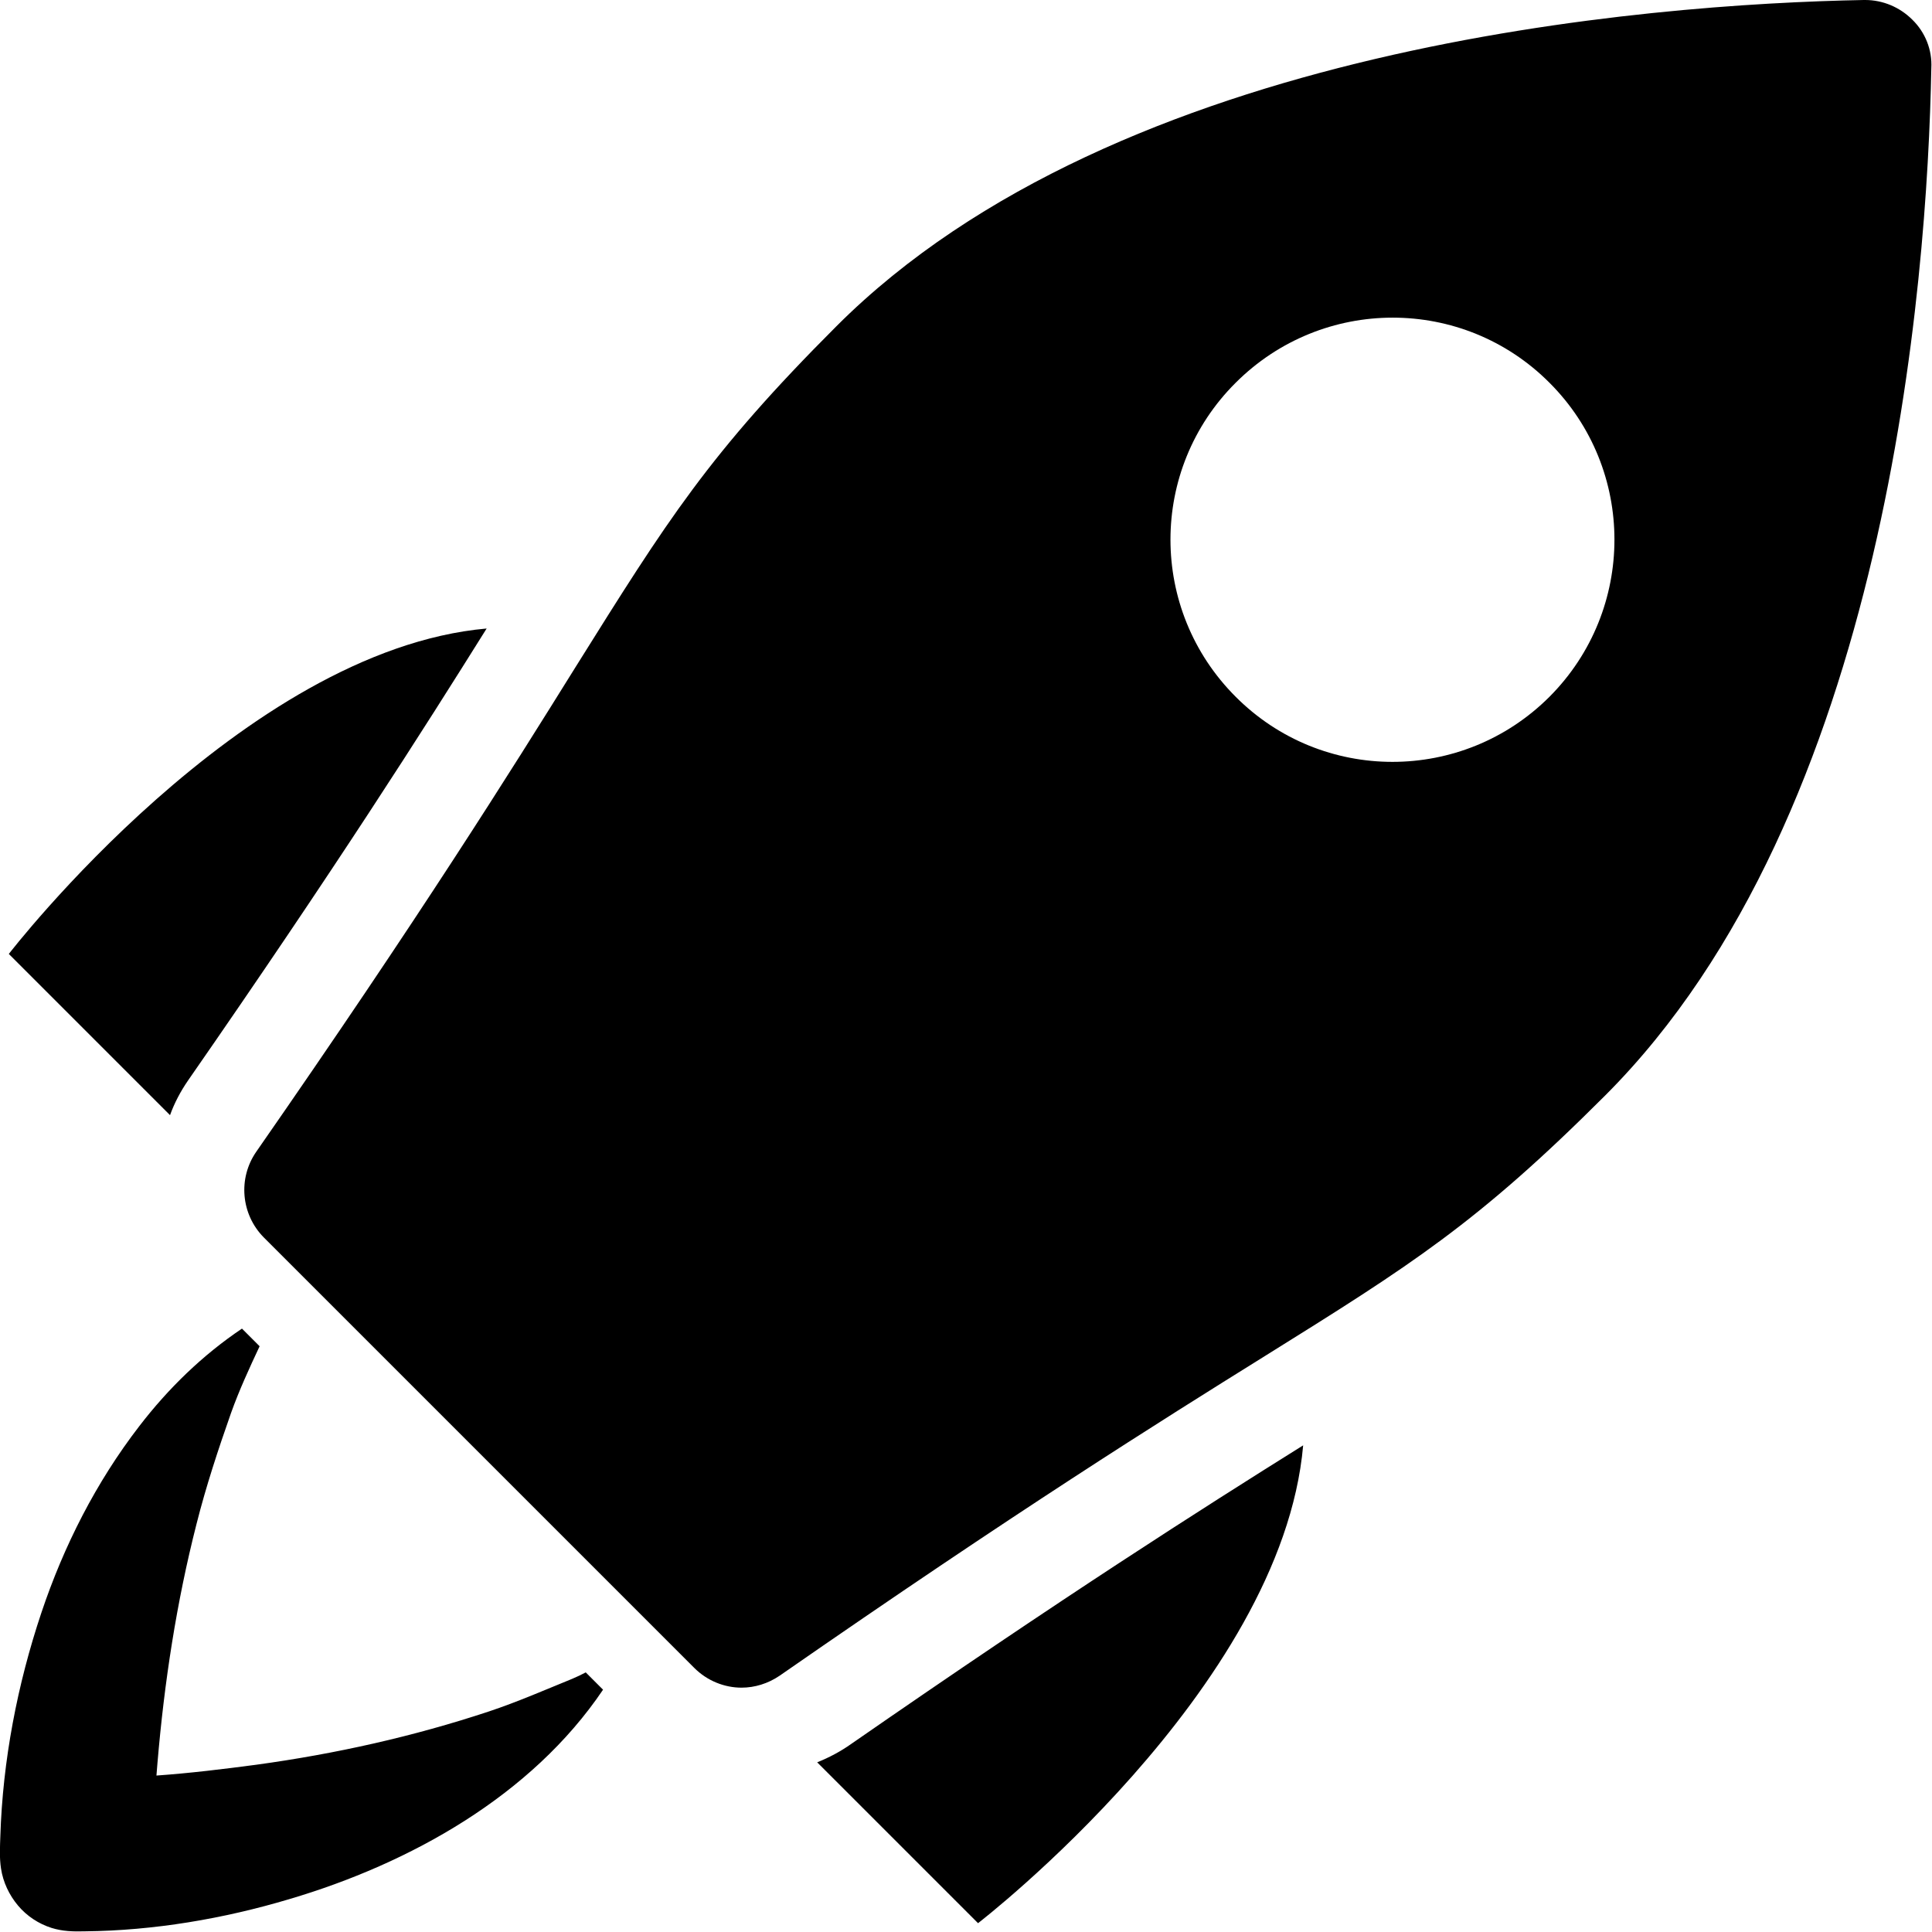
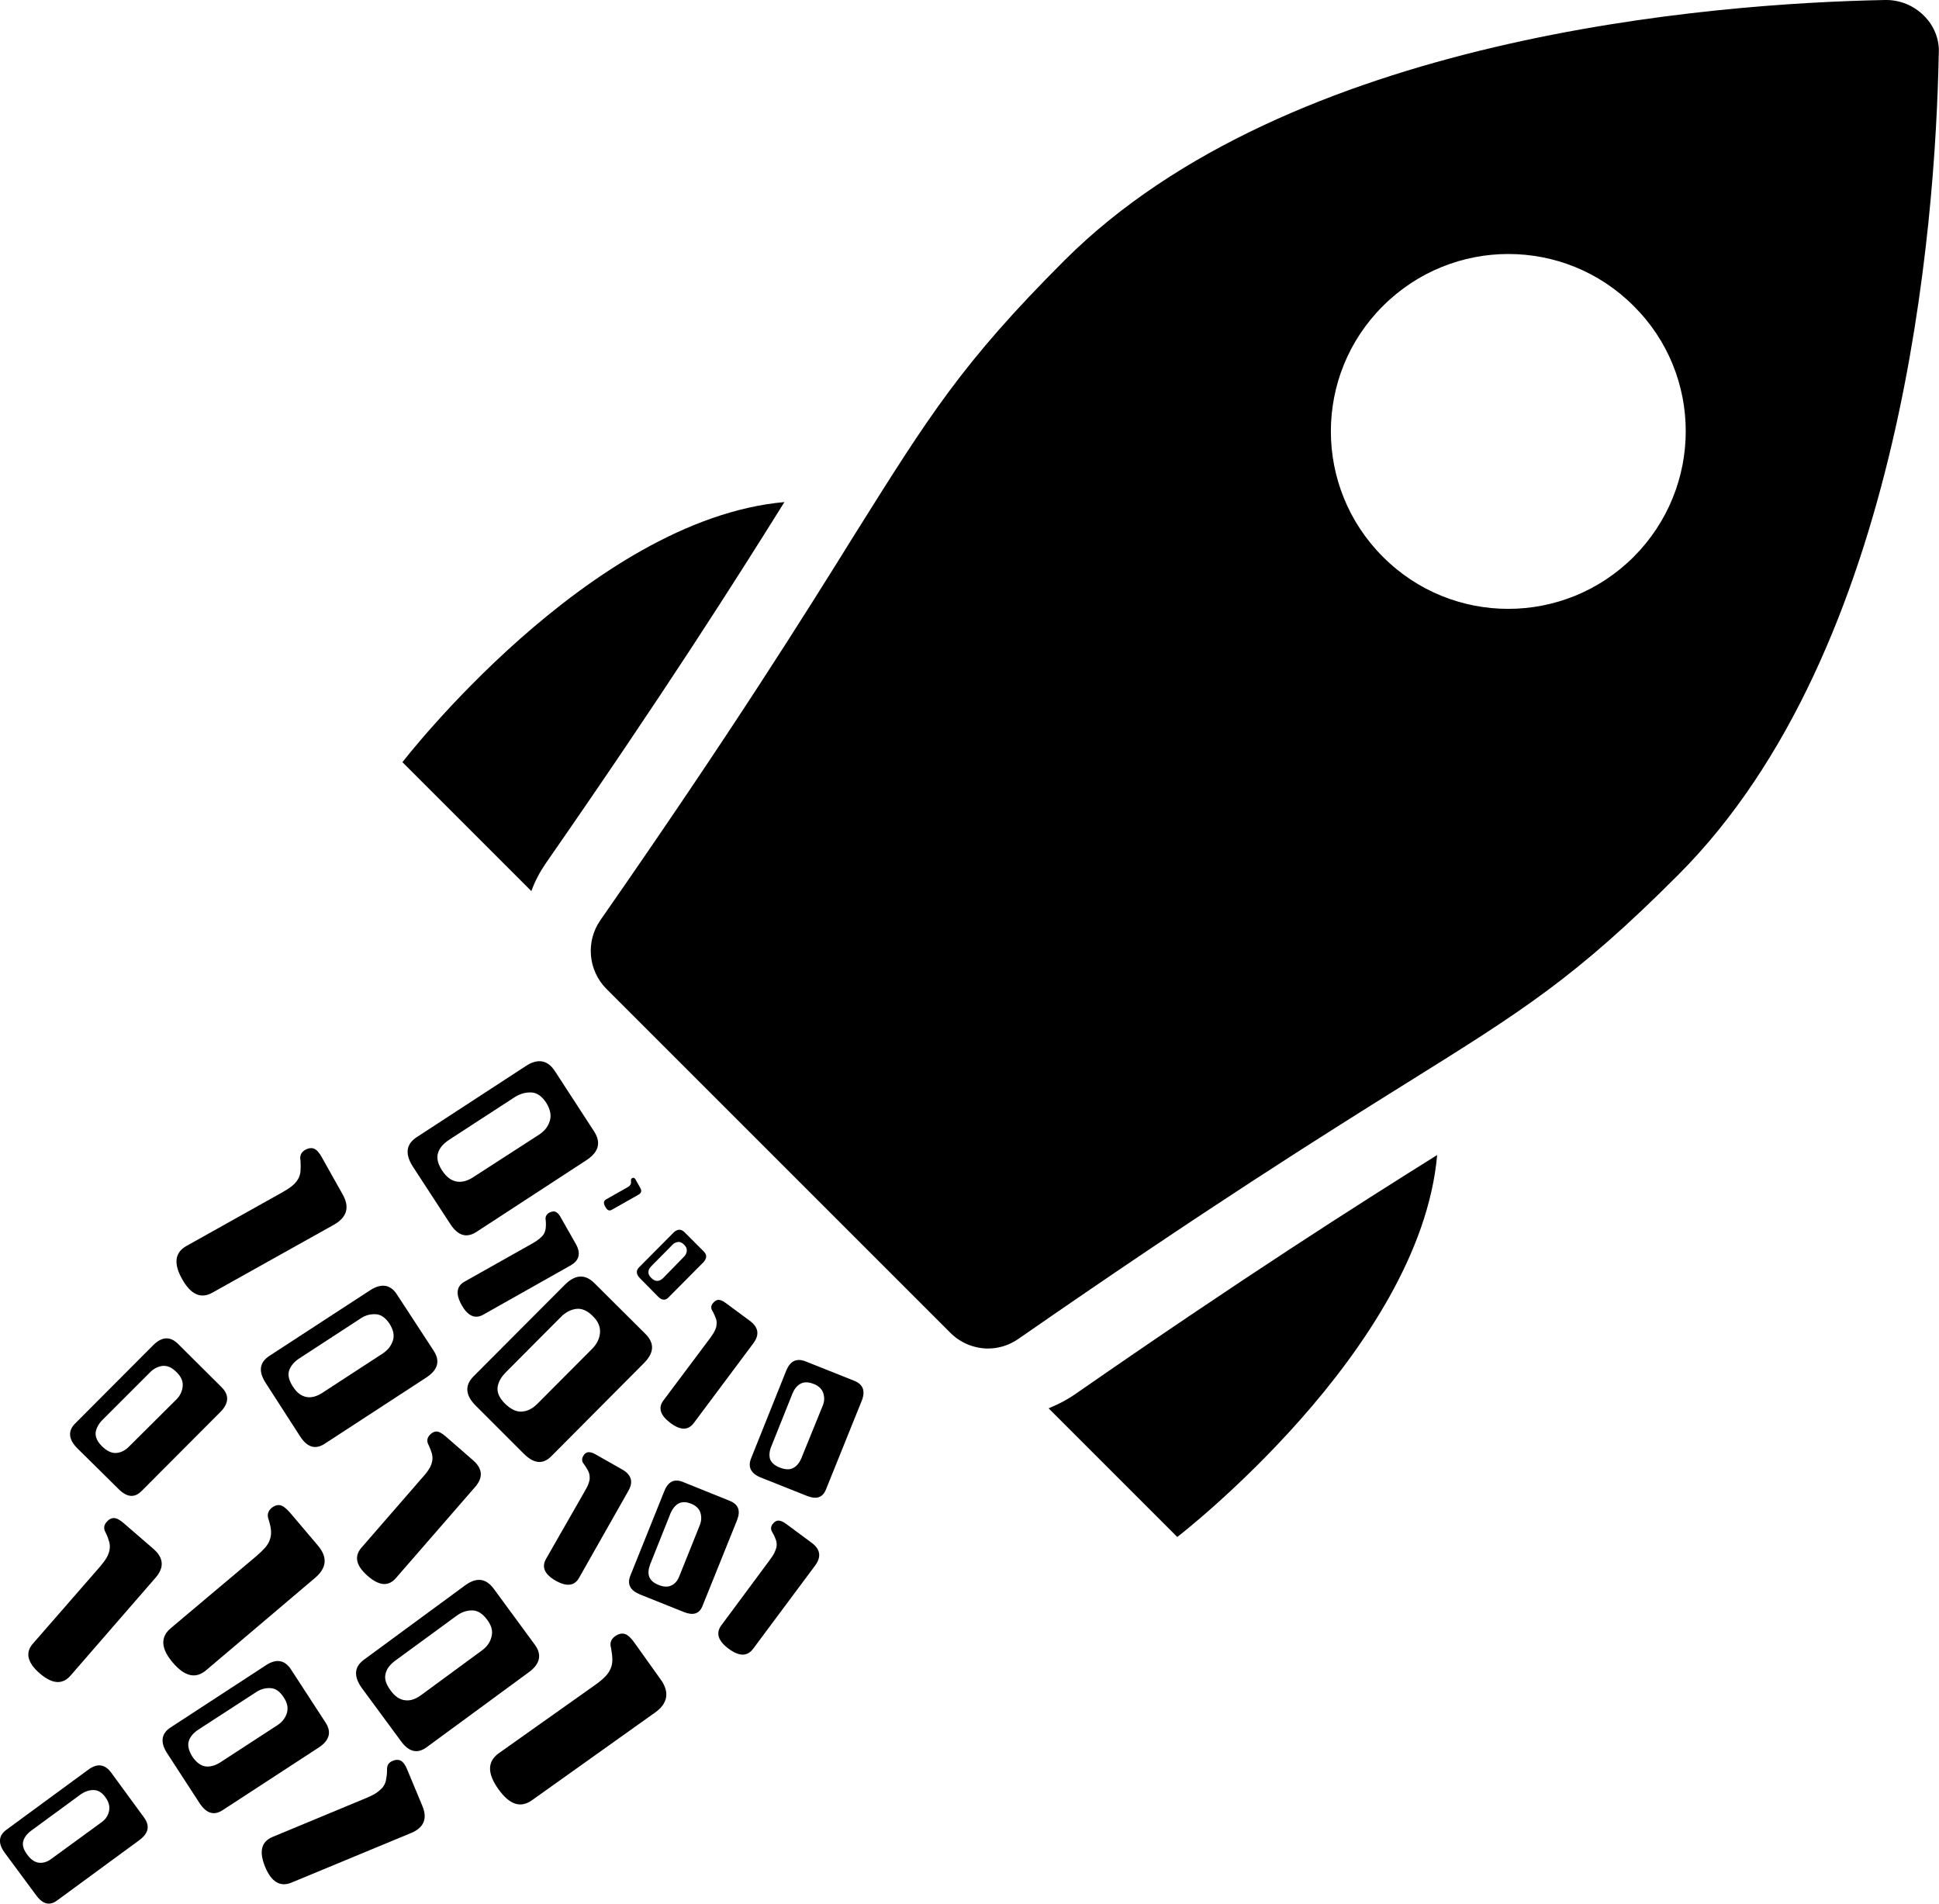
- <svg xmlns="http://www.w3.org/2000/svg" viewBox="13.2 130.4 569.3 569.2">
+ <svg xmlns="http://www.w3.org/2000/svg" viewBox="-143.5 220.5 768.5 754.6">
  <g>
-     <path d="M68.6 448.8c43.6-62.8 69.3-103.3 88-133.2-71.9 6.4-140.8 95.9-140.8 95.9L63.3 459c1.3-3.6 3.1-7 5.3-10.2zM254 649.7l47.4 47.4s89.5-68.9 95.8-140.8c-29.9 18.7-70.3 44.4-133.2 88-3.1 2.2-6.5 4-10 5.4zM181.8 625.1c-8.1 3.3-16.1 6.8-24.5 9.6-22.3 7.4-45.2 12.5-68.5 15.7-9.8 1.3-19.6 2.5-29.5 3.2.1-1.2.2-2.4.3-3.7 2-23.7 5.6-47.3 11.5-70.4 2.8-11.1 6.4-22 10.2-32.8 2.4-6.7 5.4-13.2 8.4-19.6l-5.2-5.2c-11.6 7.8-21.7 17.6-30.3 28.8-12.7 16.5-22.2 35.2-28.8 54.9-7.1 21.2-11.4 43.6-12.1 65.9-.1 3.1-.3 6.3.2 9.5.6 4 2.4 7.8 5 10.9 2.6 3.1 6.1 5.4 9.9 6.6 3.2 1 6.4 1.1 9.8 1 20.3-.2 40.9-3.7 60.3-9.5 35.5-10.5 71.3-30.4 92.4-61.7l-5.1-5.1c-1.3.7-2.6 1.3-4 1.9zM576.7 136.2c-3.7-3.7-8.7-5.8-13.9-5.8h-.4c-63.4 1.2-219.7 13.1-302.7 96.1-37.7 37.7-49.9 57.3-76.8 100.3-19.3 31-45.8 73.4-94.2 143-5.4 7.8-4.5 18.4 2.2 25.2l126.9 126.9c3.8 3.8 8.9 5.8 13.9 5.8 3.9 0 7.8-1.2 11.2-3.5 69.7-48.4 112-74.9 143-94.2 43-26.8 62.6-39.1 100.3-76.8 83.2-83.2 94.9-239.4 96.1-302.7.3-5.4-1.8-10.6-5.6-14.3zM469.8 335.7c-25.6 25.6-67 25.6-92.5 0-25.6-25.6-25.6-67 0-92.5 25.6-25.6 67-25.6 92.5 0 25.5 25.5 25.5 66.9 0 92.5z" />
+     <path d="M72.8 562.7c46.9-67.5 74.5-111 94.6-143.2C90.1 426.4 16 522.6 16 522.6l51.1 51.1c1.4-3.9 3.3-7.5 5.7-11zM272.1 778.7l51 51s96.2-74.1 103-151.4c-32.1 20.1-75.6 47.7-143.2 94.6-3.4 2.4-7.1 4.3-10.8 5.8zM619 226.7c-4-4-9.4-6.2-14.9-6.2h-.4c-68.2 1.3-236.2 14.1-325.4 103.3-40.5 40.5-53.6 61.6-82.6 107.8-20.7 33.3-49.2 78.9-101.3 153.7-5.8 8.4-4.8 19.8 2.4 27.1l136.4 136.4c4.1 4.1 9.6 6.2 14.9 6.2 4.2 0 8.4-1.3 12-3.8 74.9-52 120.4-80.5 153.7-101.3 46.2-28.8 67.3-42 107.8-82.6 89.4-89.4 102-257.4 103.3-325.4.4-5.6-1.8-11.2-5.9-15.2zM504 441.2c-27.5 27.5-72 27.5-99.4 0-27.5-27.5-27.5-72 0-99.4 27.5-27.5 72-27.5 99.4 0 27.5 27.3 27.5 71.8 0 99.4z" />
+   </g>
+   <g>
+     <g>
+       <path d="M20.2 683c-3.3-5.1-2.8-9 1.5-11.8l43.1-28.1c4.8-3.2 8.7-2.5 11.6 1.9L92 669c2.8 4.4 1.8 8.1-3 11.3l-43.7 28.5c-3.9 2.5-7.3 1.5-10.3-3.1L20.2 683zm50-12.8c2.1-1.4 3.5-3.1 4.2-5.4.7-2.2.2-4.6-1.4-7.2-1.7-2.6-3.7-4-5.9-4.1-2.2-.1-4.4.5-6.5 1.8l-26 16.9c-2.4 1.6-3.9 3.3-4.5 5.3-.6 2-.1 4.3 1.6 6.9 1.7 2.6 3.6 4 5.7 4.4 2.1.4 4.4-.2 6.8-1.8l26-16.8z" />
+     </g>
+     <g>
+       <path d="M-38.1 768.8c-3.1-4.7-2.6-8.3 1.4-10.9l39.9-26c4.5-2.9 8.1-2.3 10.7 1.8l14.5 22.2c2.6 4 1.7 7.5-2.8 10.5l-40.5 26.4c-3.6 2.3-6.8 1.4-9.6-2.9l-13.6-21.1zm46.4-11.9c1.9-1.3 3.2-2.9 3.9-5 .7-2.1.2-4.3-1.3-6.7-1.6-2.4-3.4-3.7-5.5-3.8-2.1-.1-4.1.4-6 1.7l-24.1 15.7c-2.2 1.4-3.6 3.1-4.2 4.9-.6 1.8-.1 4 1.5 6.4 1.5 2.4 3.3 3.7 5.3 4.1 2 .4 4.1-.2 6.3-1.6l24.1-15.7z" />
+     </g>
+     <g>
+       <path d="M-77.2 915.5c-2.9-4.4-2.4-7.9 1.3-10.3l37.7-24.6c4.2-2.8 7.6-2.2 10.1 1.7l13.6 20.9c2.5 3.8 1.6 7.1-2.6 9.9L-55.3 938c-3.4 2.2-6.4 1.3-9.1-2.8l-12.8-19.7zm43.8-11.3c1.8-1.2 3-2.8 3.6-4.7.6-2 .2-4.1-1.3-6.3-1.5-2.3-3.2-3.5-5.2-3.6-2-.1-3.9.4-5.7 1.6L-64.8 906c-2.1 1.4-3.4 2.9-3.9 4.7-.5 1.7 0 3.7 1.4 6 1.5 2.2 3.1 3.5 5 3.9 1.9.3 3.9-.2 6-1.5l22.9-14.9z" />
+     </g>
+     <g>
+       <path d="M45.2 777.8c-4.3-4.2-4.6-8.2-1-11.8l36.2-36.3c4.1-4.1 8-4.3 11.7-.6l20.2 20.1c3.7 3.7 3.5 7.5-.6 11.6L75 797.7c-3.3 3.3-6.8 3-10.8-.9l-19-19zm46.2-22.9c1.7-1.8 2.7-3.8 2.9-6.1.2-2.3-.7-4.6-2.9-6.7-2.2-2.2-4.4-3.1-6.6-2.8-2.2.3-4.2 1.4-5.9 3.1l-21.9 22c-2 2-3.1 4.1-3.3 6.1-.2 2.1.8 4.2 3 6.4 2.2 2.1 4.3 3.2 6.5 3.1 2.2-.1 4.3-1.1 6.3-3.1l21.9-22z" />
+     </g>
+     <g>
+       <path d="M0 889.7c-3.4-4.7-3.2-8.5.8-11.4l40-29.4c4.5-3.3 8.2-2.9 11.3 1.2l16.3 22.2c3 4 2.2 7.7-2.3 11l-40.6 29.8c-3.6 2.6-7 1.8-10.1-2.5L0 889.7zm47.6-15.1c1.9-1.4 3.2-3.2 3.7-5.4.6-2.2 0-4.5-1.8-6.8-1.8-2.4-3.7-3.6-5.9-3.6s-4.2.7-6.1 2.1l-24.2 17.7c-2.2 1.6-3.6 3.4-4 5.4-.5 1.9.2 4.1 2 6.5 1.7 2.4 3.7 3.7 5.7 3.9 2.1.3 4.2-.4 6.5-2.1l24.1-17.7z" />
+     </g>
+     <g>
+       <path d="M-141.6 954.9c-2.8-3.8-2.5-6.9.7-9.2l32.3-23.7c3.6-2.7 6.6-2.3 9.1 1l13.1 17.9c2.4 3.3 1.8 6.2-1.8 8.9l-32.7 24c-2.9 2.1-5.6 1.5-8.2-2l-12.5-16.9zm38.3-12.1c1.6-1.1 2.6-2.6 3-4.4.4-1.8 0-3.6-1.4-5.5-1.4-2-3-2.9-4.8-2.9-1.7 0-3.4.6-5 1.7L-131 946c-1.8 1.3-2.9 2.8-3.3 4.3-.4 1.6.1 3.3 1.6 5.3 1.4 1.9 2.9 3 4.6 3.2 1.7.2 3.4-.3 5.2-1.7l19.6-14.3z" />
+     </g>
+     <g>
+       <path d="M-112.8 794.6c-3.6-3.6-3.9-7-.8-10l30.8-30.9c3.5-3.5 6.8-3.6 9.9-.5l17.2 17.1c3.1 3.1 3 6.4-.5 9.9l-31.2 31.3c-2.8 2.8-5.8 2.5-9.1-.8l-16.3-16.1zm39.2-19.4c1.5-1.5 2.3-3.2 2.5-5.2.2-2-.6-3.9-2.5-5.7-1.9-1.9-3.7-2.6-5.6-2.4-1.9.3-3.6 1.2-5 2.7l-18.6 18.6c-1.7 1.7-2.6 3.5-2.8 5.2-.1 1.8.7 3.6 2.6 5.4 1.8 1.8 3.7 2.7 5.5 2.6 1.8-.1 3.6-.9 5.3-2.7l18.6-18.5z" />
+     </g>
+     <g>
+       <path d="M110.2 727.2c-1.6-1.6-1.7-3.1-.4-4.4l13.6-13.7c1.5-1.5 3-1.6 4.4-.2l7.6 7.6c1.4 1.4 1.3 2.8-.2 4.4l-13.8 13.9c-1.2 1.2-2.6 1.1-4-.3l-7.2-7.3zm17.4-8.6c.7-.7 1-1.4 1.1-2.3.1-.9-.3-1.7-1.1-2.5s-1.7-1.2-2.5-1c-.8.1-1.6.5-2.2 1.2l-8.2 8.3c-.8.8-1.2 1.5-1.2 2.3-.1.8.3 1.6 1.1 2.4.8.8 1.6 1.2 2.4 1.2.8 0 1.6-.4 2.4-1.2l8.2-8.4z" />
+     </g>
+     <g>
+       <path d="M158.2 806.2c-4.1-1.6-5.4-4.2-4-7.7l13.9-34.7c1.6-3.9 4.1-5.1 7.7-3.7l19.3 7.7c3.5 1.4 4.5 4.1 2.9 8L183.8 811c-1.3 3.1-3.7 3.9-7.5 2.4l-18.1-7.2zm24.4-28.6c.7-1.7.7-3.3.2-4.9-.5-1.6-1.8-2.9-3.9-3.7-2.1-.8-3.8-.8-5.2 0s-2.4 2.1-3.1 3.8l-8.4 21c-.8 1.9-.9 3.6-.5 5 .5 1.4 1.8 2.6 3.9 3.4 2.1.8 3.8.9 5.2.2 1.4-.7 2.5-2 3.3-3.9l8.5-20.9z" />
+     </g>
+     <g>
+       <path d="M110.2 852.5c-3.9-1.6-5.2-4-3.9-7.4l13.5-33.6c1.5-3.8 4-5 7.4-3.6l18.6 7.5c3.4 1.4 4.3 3.9 2.8 7.7l-13.7 34c-1.2 3-3.6 3.8-7.2 2.4l-17.5-7zm23.7-27.6c.6-1.6.7-3.2.2-4.8-.5-1.6-1.7-2.8-3.7-3.6-2-.8-3.7-.8-5.1 0-1.3.8-2.3 2.1-3 3.7l-8.1 20.3c-.7 1.9-.9 3.5-.4 4.9.5 1.4 1.7 2.5 3.7 3.3 2 .8 3.7.9 5.1.2 1.4-.6 2.5-1.9 3.2-3.8l8.1-20.2z" />
+     </g>
+     <g>
+       <path d="M67.6 713.3c1.2-.7 2.1-1.3 2.8-1.9.7-.6 1.3-1.2 1.7-1.9.4-.7.6-1.5.7-2.3.1-.8.1-1.8 0-3-.3-1.3.2-2.3 1.3-3 1-.5 1.8-.7 2.6-.4.7.3 1.5 1.1 2.2 2.5l5.9 10.4c2 3.6 1.3 6.5-2.4 8.5L48 741.6c-3.2 1.8-6.1.5-8.5-3.8-2.5-4.4-2.1-7.5 1.1-9.3l27-15.2z" />
+     </g>
+     <g>
+       <path d="M105 691.2c.4-.2.7-.4.9-.6.2-.2.4-.4.5-.6.1-.2.2-.5.2-.7v-.9c-.1-.4.1-.7.4-.9.3-.2.6-.2.8-.1.2.1.5.3.7.8l1.8 3.2c.6 1.1.4 2-.7 2.6L99 700c-1 .6-1.9.2-2.6-1.2-.8-1.4-.7-2.3.3-2.9l8.3-4.7z" />
+     </g>
+     <g>
+       <path d="M24.2 805.8c1.1-1.2 1.9-2.3 2.5-3.3.6-1 .9-1.9 1.1-2.9.2-1 .1-1.9-.1-2.9-.3-1-.7-2.1-1.3-3.4-.8-1.4-.7-2.7.3-3.9.9-1 1.8-1.5 2.8-1.5 1 0 2.2.7 3.6 1.9l10.9 9.5c3.8 3.3 4.1 6.9.7 10.7l-31.3 36c-2.9 3.4-6.7 3.1-11.2-.9-4.6-4-5.4-7.7-2.5-11.1l24.5-28.2z" />
+     </g>
+     <g>
+       <path d="M-103.9 841.5c1.1-1.3 2-2.5 2.6-3.5.6-1 1-2.1 1.2-3.1.2-1 .2-2.1-.1-3.2-.3-1.1-.7-2.3-1.4-3.7-.9-1.5-.8-2.9.3-4.2.9-1.1 1.9-1.6 3-1.6 1 0 2.3.7 3.8 2l11.8 10.2c4.1 3.6 4.4 7.4.8 11.5l-33.7 38.8c-3.2 3.6-7.2 3.3-12.1-.9-5-4.3-5.9-8.3-2.7-11.9l26.5-30.4z" />
+     </g>
+     <g>
+       <path d="M-31.8 693.2c1.6-.9 3-1.8 4-2.6s1.8-1.7 2.4-2.7c.6-1 .9-2.1 1-3.2.1-1.2.1-2.6 0-4.2-.4-1.9.3-3.3 1.8-4.2 1.4-.8 2.6-.9 3.6-.5s2.1 1.6 3.1 3.5l8.2 14.6c2.9 5.1 1.7 9.1-3.4 12l-48.3 27c-4.5 2.5-8.5.7-11.9-5.4-3.5-6.2-2.9-10.5 1.6-13.1l37.9-21.2z" />
+     </g>
+     <g>
+       <path d="M-41.8 837.2c1.5-1.3 2.6-2.4 3.5-3.4.8-1 1.5-2.1 1.8-3.2.4-1.1.5-2.3.4-3.5-.1-1.2-.4-2.6-.9-4.2-.7-1.8-.4-3.3 1-4.6 1.2-1 2.4-1.4 3.5-1.2 1.1.2 2.4 1.2 3.9 2.9l11.1 13.1c3.9 4.6 3.5 8.8-1 12.7l-43.4 36.8c-4.1 3.4-8.4 2.4-13.1-3.1-4.7-5.5-5-10-1-13.5l34.2-28.8z" />
+     </g>
+     <g>
+       <path d="M138 750.8c.8-1.1 1.4-2 1.8-2.9.4-.8.7-1.6.7-2.5.1-.8 0-1.6-.3-2.4-.3-.8-.7-1.7-1.2-2.7-.8-1.1-.8-2.2 0-3.2.7-.9 1.4-1.3 2.2-1.4.8 0 1.8.4 3 1.3l9.6 7.1c3.3 2.5 3.8 5.4 1.3 8.8l-23.6 31.6c-2.2 3-5.3 3-9.3 0-4-3-5-6-2.7-9l18.5-24.7z" />
+     </g>
+     <g>
+       <path d="M161.6 838.8c.8-1.1 1.5-2.1 1.9-3 .4-.9.7-1.7.8-2.5.1-.8 0-1.7-.3-2.5s-.7-1.8-1.3-2.8c-.8-1.2-.8-2.3 0-3.4.7-.9 1.4-1.4 2.3-1.4.8 0 1.9.4 3.2 1.4l10 7.4c3.5 2.6 3.9 5.6 1.3 9.1L155 874c-2.3 3.1-5.5 3.1-9.7 0-4.2-3.1-5.2-6.2-2.9-9.3l19.2-25.9z" />
+     </g>
+     <g>
+       <path d="M88.3 811.5c.7-1.2 1.2-2.2 1.5-3.1.3-.9.5-1.7.4-2.5 0-.8-.2-1.6-.6-2.4-.4-.8-.9-1.6-1.6-2.6-.9-1-1-2.1-.4-3.2.5-1 1.2-1.5 2-1.6s1.9.2 3.2 1l10.4 5.9c3.6 2.1 4.4 4.9 2.3 8.5L86 845.9c-1.8 3.2-4.9 3.6-9.3 1.1s-5.6-5.4-3.8-8.6l15.4-26.9z" />
+     </g>
+     <g>
+       <path d="M92.3 888.4c1.7-1.2 3-2.3 4-3.3s1.7-2.1 2.2-3.2c.5-1.1.7-2.3.7-3.6 0-1.3-.2-2.8-.5-4.5-.6-2-.1-3.5 1.5-4.7 1.4-1 2.6-1.3 3.8-1 1.2.3 2.4 1.4 3.8 3.3l10.5 14.7c3.7 5.1 2.9 9.6-2.2 13.2L67.4 934c-4.6 3.3-9 1.8-13.4-4.4s-4.4-10.9.2-14.2l38.1-27z" />
+     </g>
+     <g>
+       <path d="M1.8 933.1c1.6-.7 2.9-1.3 3.9-2s1.8-1.4 2.5-2.2c.6-.8 1.1-1.8 1.3-2.9.2-1.1.4-2.4.4-3.9-.1-1.8.6-3 2.1-3.6 1.3-.6 2.5-.6 3.4-.1.9.5 1.8 1.7 2.5 3.5l6 14.4c2.1 5 .6 8.6-4.4 10.7L-28 966.7c-4.4 1.8-7.9-.2-10.4-6.2-2.5-6.1-1.6-10 2.9-11.9l37.3-15.5z" />
+     </g>
  </g>
</svg>
